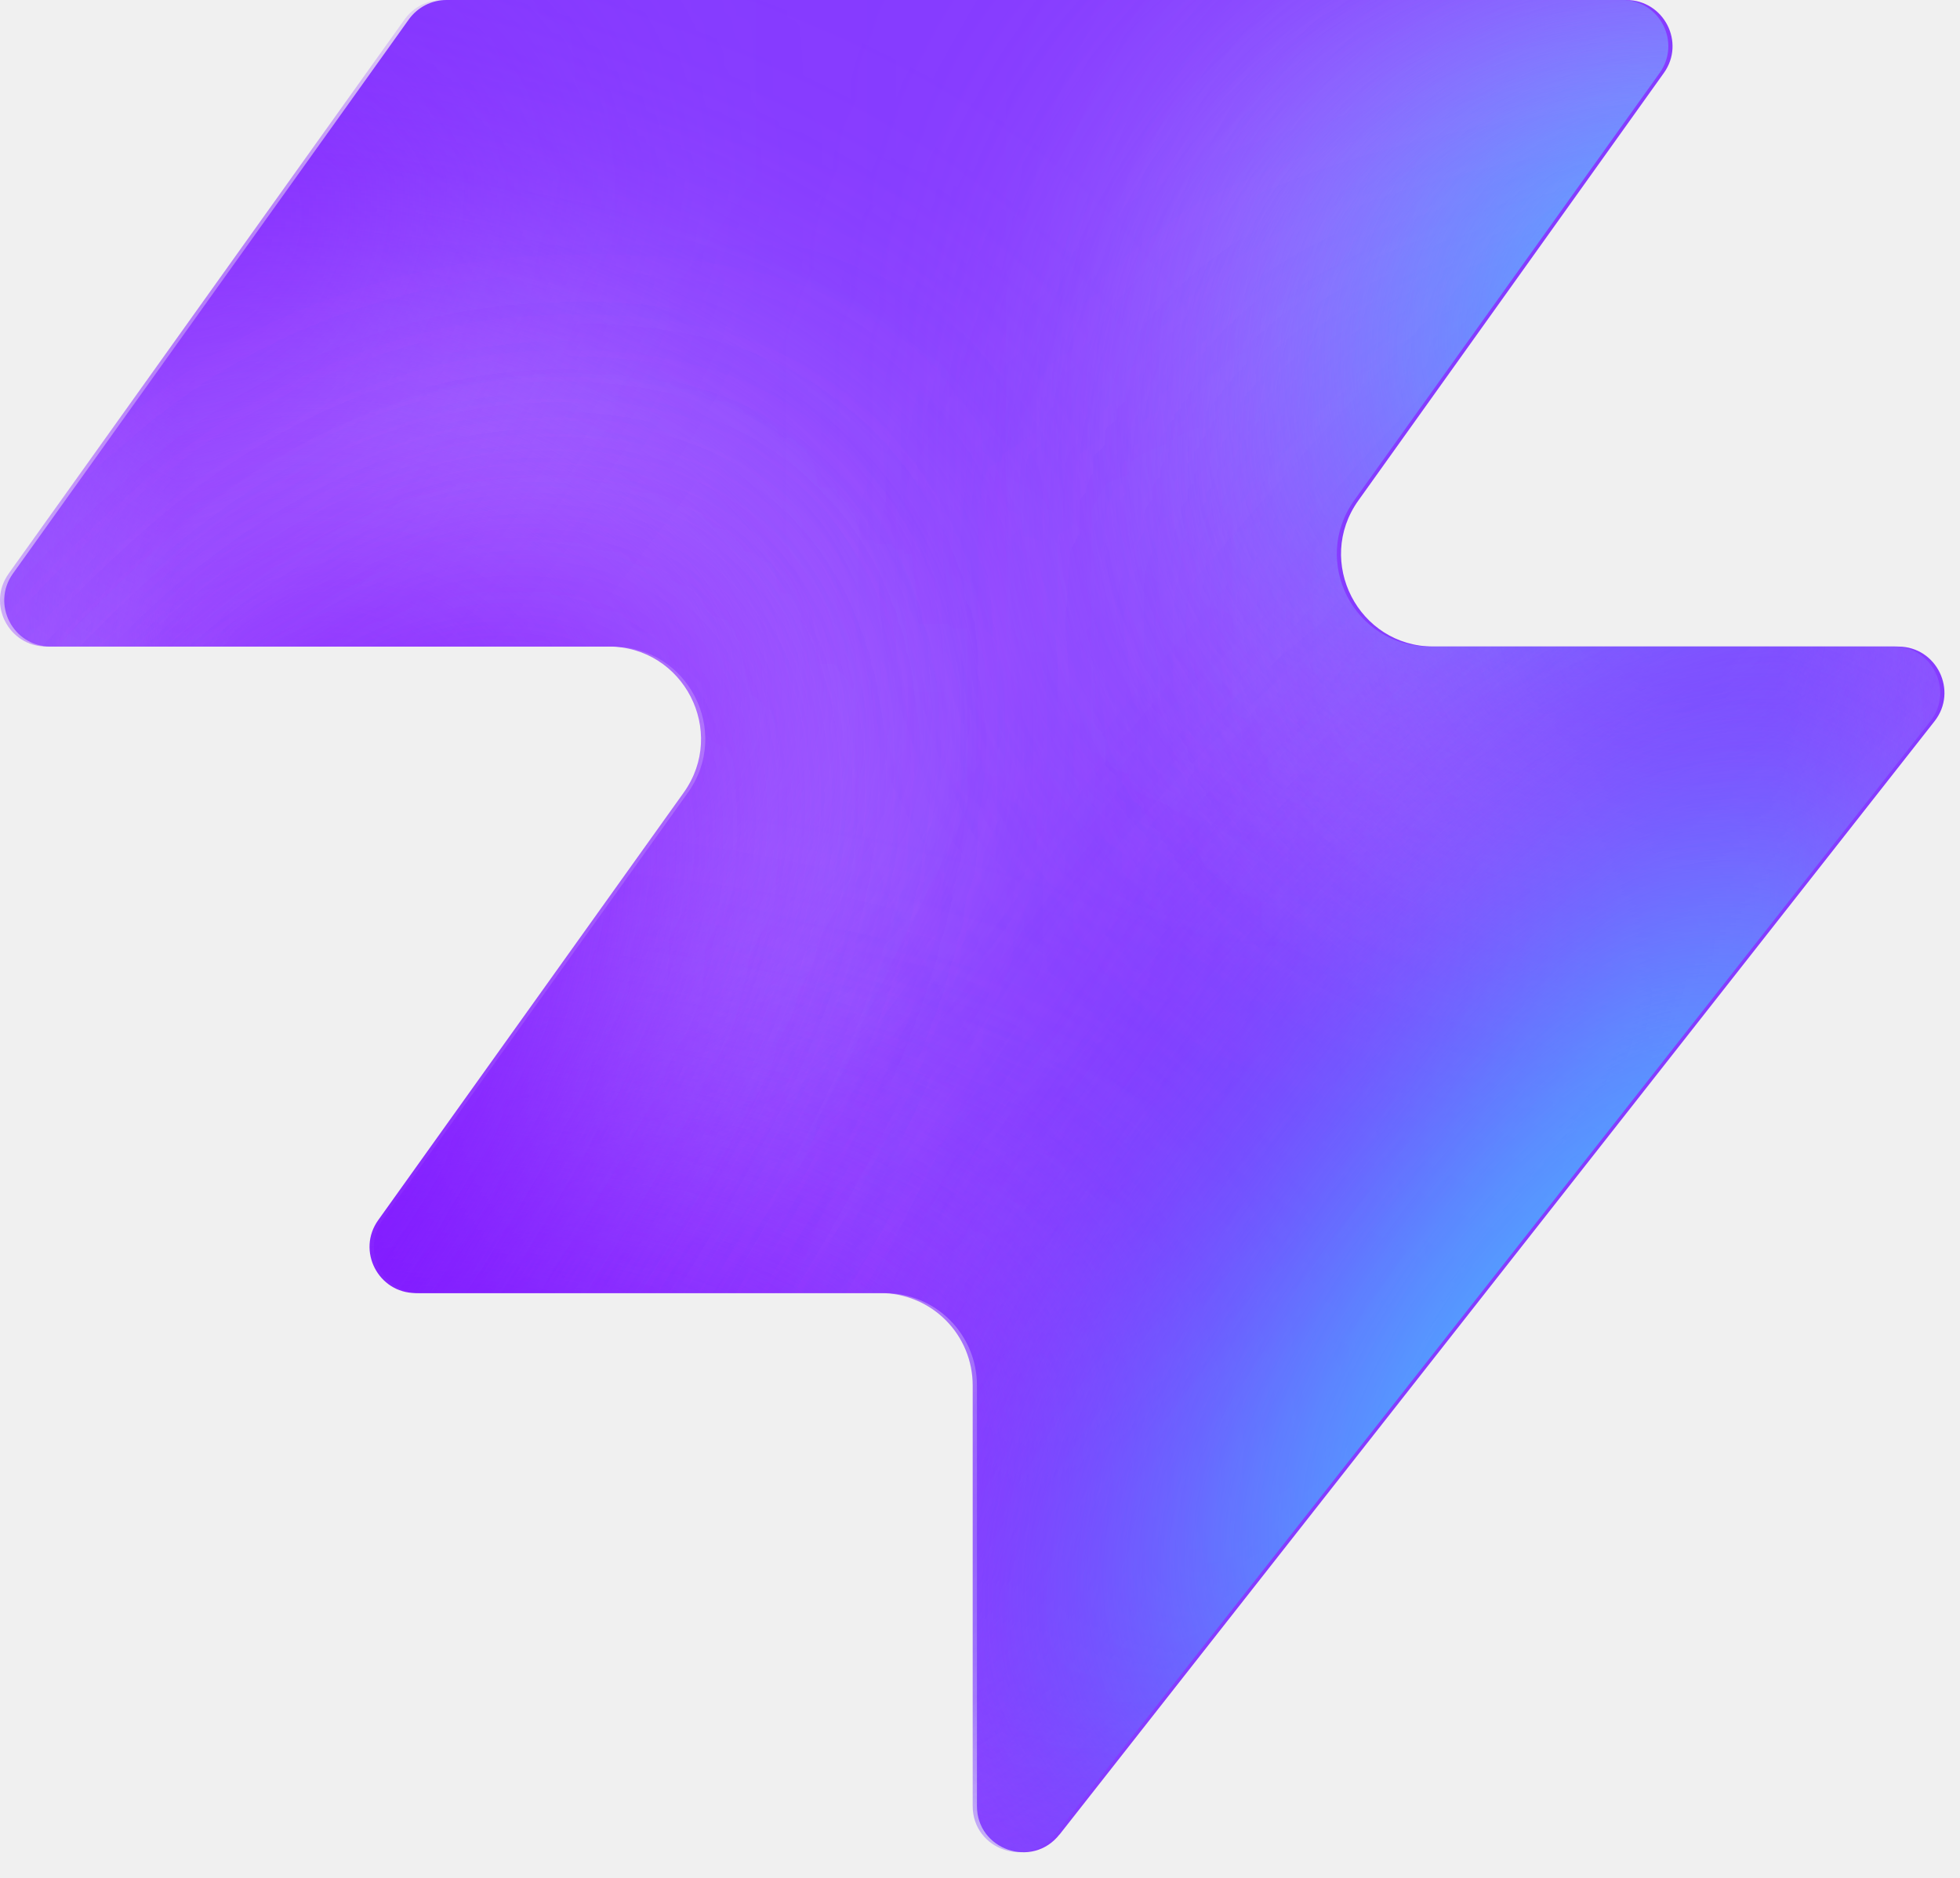
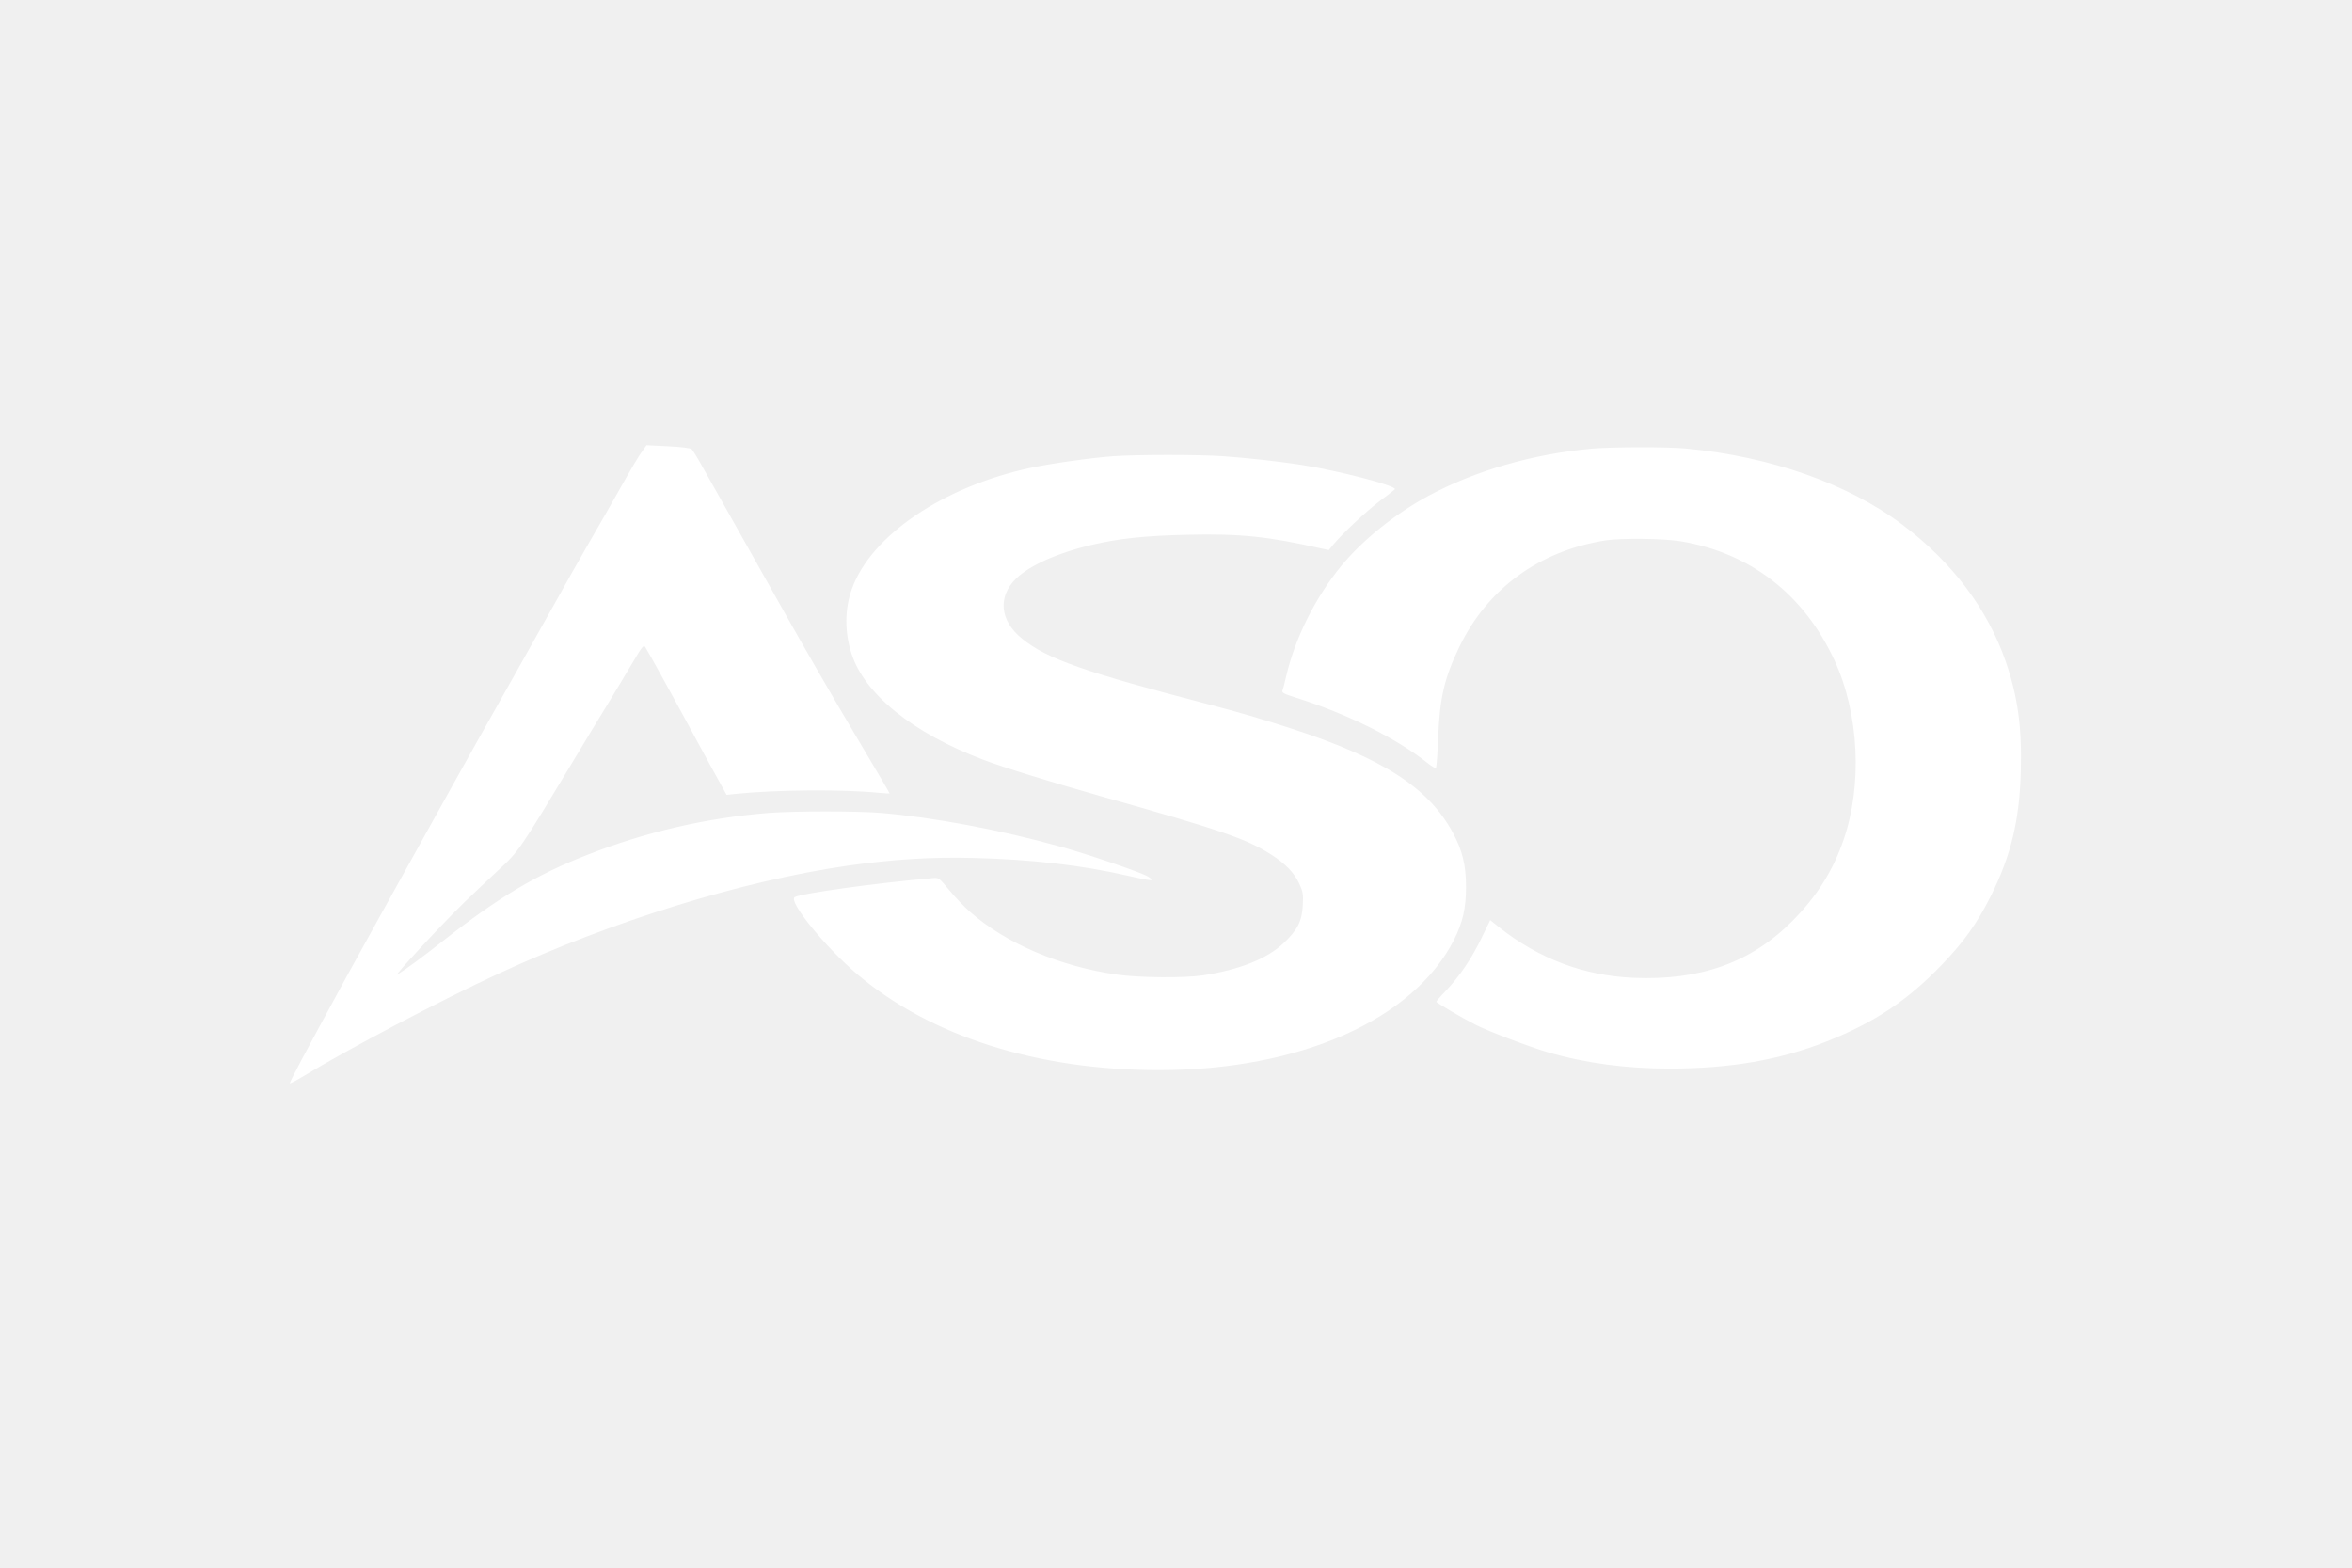
- <svg xmlns="http://www.w3.org/2000/svg" width="48" height="46" fill="none" viewBox="0 0 48 46">
-   <path fill="#863bff" d="M25.946 44.938c-.664.845-2.021.375-2.021-.698V33.937a2.26 2.26 0 0 0-2.262-2.262H10.287c-.92 0-1.456-1.04-.92-1.788l7.48-10.471c1.07-1.497 0-3.578-1.842-3.578H1.237c-.92 0-1.456-1.04-.92-1.788L10.013.474c.214-.297.556-.474.92-.474h28.894c.92 0 1.456 1.04.92 1.788l-7.48 10.471c-1.07 1.498 0 3.579 1.842 3.579h11.377c.943 0 1.473 1.088.89 1.83L25.947 44.94z" style="fill:#863bff;fill:color(display-p3 .525 .23 1);fill-opacity:1" />
-   <mask id="a" width="48" height="46" x="0" y="0" maskUnits="userSpaceOnUse" style="mask-type:alpha">
-     <path fill="#000" d="M25.842 44.938c-.664.844-2.021.375-2.021-.698V33.937a2.26 2.26 0 0 0-2.262-2.262H10.183c-.92 0-1.456-1.04-.92-1.788l7.48-10.471c1.07-1.498 0-3.579-1.842-3.579H1.133c-.92 0-1.456-1.04-.92-1.787L9.91.473c.214-.297.556-.474.92-.474h28.894c.92 0 1.456 1.04.92 1.788l-7.48 10.471c-1.07 1.498 0 3.578 1.842 3.578h11.377c.943 0 1.473 1.088.89 1.832L25.843 44.94z" style="fill:#000;fill-opacity:1" />
-   </mask>
-   <g mask="url(#a)">
-     <g filter="url(#b)">
-       <ellipse cx="5.508" cy="14.704" fill="#ede6ff" rx="5.508" ry="14.704" style="fill:#ede6ff;fill:color(display-p3 .927 .903 1);fill-opacity:1" transform="matrix(.00324 1 1 -.00324 -4.47 31.516)" />
-     </g>
-     <g filter="url(#c)">
-       <ellipse cx="10.399" cy="29.851" fill="#ede6ff" rx="10.399" ry="29.851" style="fill:#ede6ff;fill:color(display-p3 .927 .903 1);fill-opacity:1" transform="matrix(.00324 1 1 -.00324 -39.328 7.883)" />
-     </g>
-     <g filter="url(#d)">
-       <ellipse cx="5.508" cy="30.487" fill="#7e14ff" rx="5.508" ry="30.487" style="fill:#7e14ff;fill:color(display-p3 .492 .077 1);fill-opacity:1" transform="rotate(89.814 -25.913 -14.639)scale(1 -1)" />
-     </g>
-     <g filter="url(#e)">
-       <ellipse cx="5.508" cy="30.599" fill="#7e14ff" rx="5.508" ry="30.599" style="fill:#7e14ff;fill:color(display-p3 .492 .077 1);fill-opacity:1" transform="rotate(89.814 -32.644 -3.334)scale(1 -1)" />
-     </g>
-     <g filter="url(#f)">
-       <ellipse cx="5.508" cy="30.599" fill="#7e14ff" rx="5.508" ry="30.599" style="fill:#7e14ff;fill:color(display-p3 .492 .077 1);fill-opacity:1" transform="matrix(.00324 1 1 -.00324 -34.34 30.47)" />
-     </g>
-     <g filter="url(#g)">
-       <ellipse cx="14.072" cy="22.078" fill="#ede6ff" rx="14.072" ry="22.078" style="fill:#ede6ff;fill:color(display-p3 .927 .903 1);fill-opacity:1" transform="rotate(93.35 24.506 48.493)scale(-1 1)" />
-     </g>
-     <g filter="url(#h)">
-       <ellipse cx="3.47" cy="21.501" fill="#7e14ff" rx="3.47" ry="21.501" style="fill:#7e14ff;fill:color(display-p3 .492 .077 1);fill-opacity:1" transform="rotate(89.009 28.708 47.59)scale(-1 1)" />
-     </g>
-     <g filter="url(#i)">
-       <ellipse cx="3.47" cy="21.501" fill="#7e14ff" rx="3.47" ry="21.501" style="fill:#7e14ff;fill:color(display-p3 .492 .077 1);fill-opacity:1" transform="rotate(89.009 28.708 47.59)scale(-1 1)" />
-     </g>
-     <g filter="url(#j)">
-       <ellipse cx=".387" cy="8.972" fill="#7e14ff" rx="4.407" ry="29.108" style="fill:#7e14ff;fill:color(display-p3 .492 .077 1);fill-opacity:1" transform="rotate(39.51 .387 8.972)" />
-     </g>
-     <g filter="url(#k)">
-       <ellipse cx="47.523" cy="-6.092" fill="#7e14ff" rx="4.407" ry="29.108" style="fill:#7e14ff;fill:color(display-p3 .492 .077 1);fill-opacity:1" transform="rotate(37.892 47.523 -6.092)" />
-     </g>
-     <g filter="url(#l)">
-       <ellipse cx="41.412" cy="6.333" fill="#47bfff" rx="5.971" ry="9.665" style="fill:#47bfff;fill:color(display-p3 .28 .748 1);fill-opacity:1" transform="rotate(37.892 41.412 6.333)" />
-     </g>
-     <g filter="url(#m)">
-       <ellipse cx="-1.879" cy="38.332" fill="#7e14ff" rx="4.407" ry="29.108" style="fill:#7e14ff;fill:color(display-p3 .492 .077 1);fill-opacity:1" transform="rotate(37.892 -1.88 38.332)" />
-     </g>
-     <g filter="url(#n)">
-       <ellipse cx="-1.879" cy="38.332" fill="#7e14ff" rx="4.407" ry="29.108" style="fill:#7e14ff;fill:color(display-p3 .492 .077 1);fill-opacity:1" transform="rotate(37.892 -1.88 38.332)" />
-     </g>
-     <g filter="url(#o)">
-       <ellipse cx="35.651" cy="29.907" fill="#7e14ff" rx="4.407" ry="29.108" style="fill:#7e14ff;fill:color(display-p3 .492 .077 1);fill-opacity:1" transform="rotate(37.892 35.651 29.907)" />
-     </g>
-     <g filter="url(#p)">
-       <ellipse cx="38.418" cy="32.4" fill="#47bfff" rx="5.971" ry="15.297" style="fill:#47bfff;fill:color(display-p3 .28 .748 1);fill-opacity:1" transform="rotate(37.892 38.418 32.4)" />
-     </g>
+ <svg xmlns="http://www.w3.org/2000/svg" version="1.0" width="1536pt" height="1024pt" viewBox="0 0 1536 1024" preserveAspectRatio="xMidYMid meet">
+   <g transform="translate(0,1024) scale(0.1,-0.1)" fill="#ffffff" stroke="none">
+     <path d="M4198 7298 c-26 -34 -69 -107 -168 -283 -31 -55 -117 -206 -192 -335 -74 -129 -154 -271 -178 -315 -24 -44 -161 -287 -303 -540 -143 -253 -326 -579 -407 -725 -403 -725 -595 -1072 -687 -1240 -291 -534 -374 -692 -370 -696 2 -3 45 20 95 50 280 171 898 496 1267 666 743 344 1592 606 2278 705 297 42 550 58 822 51 377 -9 708 -47 1009 -116 161 -37 185 -38 132 -5 -42 26 -394 146 -571 195 -395 110 -829 191 -1170 220 -157 13 -565 13 -736 0 -403 -32 -798 -123 -1179 -272 -339 -132 -583 -278 -947 -564 -136 -107 -235 -180 -298 -220 -36 -23 291 330 436 471 57 55 157 149 221 209 137 126 138 128 501 731 66 110 161 268 212 350 50 83 125 206 164 273 65 110 74 122 85 105 14 -20 194 -346 338 -613 52 -96 117 -215 144 -263 l49 -89 55 6 c271 28 711 31 943 7 37 -3 67 -5 67 -4 0 3 -67 117 -213 363 -142 238 -354 606 -477 825 -37 66 -158 282 -270 480 -112 198 -230 407 -262 465 -32 58 -64 110 -71 116 -7 7 -70 15 -153 19 l-142 7 -24 -34z M10391 7309 c-383 -35 -755 -143 -1061 -307 -216 -116 -433 -290 -572 -460 -168 -205 -300 -469 -358 -717 -10 -44 -21 -87 -25 -96 -5 -13 11 -22 82 -44 343 -108 663 -267 871 -433 24 -19 46 -31 50 -28 3 4 10 91 14 194 10 263 40 393 139 598 185 381 521 625 952 694 105 16 383 13 495 -6 454 -76 803 -347 1002 -777 161 -348 184 -814 59 -1174 -70 -203 -176 -370 -334 -529 -269 -271 -601 -390 -1040 -371 -324 15 -613 124 -872 328 l-61 49 -56 -115 c-63 -132 -142 -250 -233 -346 -35 -36 -63 -69 -63 -72 0 -7 172 -108 259 -152 88 -44 352 -144 472 -179 245 -71 511 -106 794 -106 395 1 712 55 1018 175 316 125 531 267 758 503 144 150 230 270 319 447 133 265 189 499 197 817 8 288 -20 488 -98 716 -119 343 -347 647 -674 894 -354 267 -860 446 -1413 498 -124 12 -489 11 -621 -1z M7270 7260 c-148 -11 -405 -47 -540 -76 -569 -122 -1040 -440 -1166 -789 -48 -131 -49 -283 -3 -425 85 -264 400 -518 859 -692 131 -50 435 -144 770 -239 777 -219 951 -278 1110 -380 97 -62 152 -120 186 -193 23 -51 26 -67 22 -140 -5 -103 -36 -163 -127 -248 -108 -101 -285 -172 -526 -209 -119 -18 -416 -16 -560 5 -374 53 -727 204 -960 410 -36 31 -97 95 -135 141 -69 83 -69 83 -112 79 -361 -31 -859 -100 -898 -124 -44 -27 199 -326 410 -505 478 -404 1172 -625 1969 -625 919 0 1661 328 1927 852 56 112 78 205 78 343 0 143 -23 238 -85 354 -159 296 -457 488 -1064 685 -188 61 -346 107 -535 156 -807 210 -1054 297 -1215 428 -146 118 -161 275 -38 394 88 85 269 166 488 218 178 42 351 61 630 67 343 8 527 -11 871 -89 l52 -11 32 39 c66 78 211 213 304 284 53 39 96 73 96 75 0 25 -376 122 -615 159 -149 23 -342 44 -507 56 -164 11 -558 11 -718 0z" />
  </g>
-   <defs>
-     <filter id="b" width="60.045" height="41.654" x="-19.77" y="16.149" color-interpolation-filters="sRGB" filterUnits="userSpaceOnUse">
-       <feFlood flood-opacity="0" result="BackgroundImageFix" />
-       <feBlend in="SourceGraphic" in2="BackgroundImageFix" result="shape" />
-       <feGaussianBlur result="effect1_foregroundBlur_2002_17158" stdDeviation="7.659" />
-     </filter>
-     <filter id="c" width="90.34" height="51.437" x="-54.613" y="-7.533" color-interpolation-filters="sRGB" filterUnits="userSpaceOnUse">
-       <feFlood flood-opacity="0" result="BackgroundImageFix" />
-       <feBlend in="SourceGraphic" in2="BackgroundImageFix" result="shape" />
-       <feGaussianBlur result="effect1_foregroundBlur_2002_17158" stdDeviation="7.659" />
-     </filter>
-     <filter id="d" width="79.355" height="29.4" x="-49.64" y="2.03" color-interpolation-filters="sRGB" filterUnits="userSpaceOnUse">
-       <feFlood flood-opacity="0" result="BackgroundImageFix" />
-       <feBlend in="SourceGraphic" in2="BackgroundImageFix" result="shape" />
-       <feGaussianBlur result="effect1_foregroundBlur_2002_17158" stdDeviation="4.596" />
-     </filter>
-     <filter id="e" width="79.579" height="29.4" x="-45.045" y="20.029" color-interpolation-filters="sRGB" filterUnits="userSpaceOnUse">
-       <feFlood flood-opacity="0" result="BackgroundImageFix" />
-       <feBlend in="SourceGraphic" in2="BackgroundImageFix" result="shape" />
-       <feGaussianBlur result="effect1_foregroundBlur_2002_17158" stdDeviation="4.596" />
-     </filter>
-     <filter id="f" width="79.579" height="29.4" x="-43.513" y="21.178" color-interpolation-filters="sRGB" filterUnits="userSpaceOnUse">
-       <feFlood flood-opacity="0" result="BackgroundImageFix" />
-       <feBlend in="SourceGraphic" in2="BackgroundImageFix" result="shape" />
-       <feGaussianBlur result="effect1_foregroundBlur_2002_17158" stdDeviation="4.596" />
-     </filter>
-     <filter id="g" width="74.749" height="58.852" x="15.756" y="-17.901" color-interpolation-filters="sRGB" filterUnits="userSpaceOnUse">
-       <feFlood flood-opacity="0" result="BackgroundImageFix" />
-       <feBlend in="SourceGraphic" in2="BackgroundImageFix" result="shape" />
-       <feGaussianBlur result="effect1_foregroundBlur_2002_17158" stdDeviation="7.659" />
-     </filter>
-     <filter id="h" width="61.377" height="25.362" x="23.548" y="2.284" color-interpolation-filters="sRGB" filterUnits="userSpaceOnUse">
-       <feFlood flood-opacity="0" result="BackgroundImageFix" />
-       <feBlend in="SourceGraphic" in2="BackgroundImageFix" result="shape" />
-       <feGaussianBlur result="effect1_foregroundBlur_2002_17158" stdDeviation="4.596" />
-     </filter>
-     <filter id="i" width="61.377" height="25.362" x="23.548" y="2.284" color-interpolation-filters="sRGB" filterUnits="userSpaceOnUse">
-       <feFlood flood-opacity="0" result="BackgroundImageFix" />
-       <feBlend in="SourceGraphic" in2="BackgroundImageFix" result="shape" />
-       <feGaussianBlur result="effect1_foregroundBlur_2002_17158" stdDeviation="4.596" />
-     </filter>
-     <filter id="j" width="56.045" height="63.649" x="-27.636" y="-22.853" color-interpolation-filters="sRGB" filterUnits="userSpaceOnUse">
-       <feFlood flood-opacity="0" result="BackgroundImageFix" />
-       <feBlend in="SourceGraphic" in2="BackgroundImageFix" result="shape" />
-       <feGaussianBlur result="effect1_foregroundBlur_2002_17158" stdDeviation="4.596" />
-     </filter>
-     <filter id="k" width="54.814" height="64.646" x="20.116" y="-38.415" color-interpolation-filters="sRGB" filterUnits="userSpaceOnUse">
-       <feFlood flood-opacity="0" result="BackgroundImageFix" />
-       <feBlend in="SourceGraphic" in2="BackgroundImageFix" result="shape" />
-       <feGaussianBlur result="effect1_foregroundBlur_2002_17158" stdDeviation="4.596" />
-     </filter>
-     <filter id="l" width="33.541" height="35.313" x="24.641" y="-11.323" color-interpolation-filters="sRGB" filterUnits="userSpaceOnUse">
-       <feFlood flood-opacity="0" result="BackgroundImageFix" />
-       <feBlend in="SourceGraphic" in2="BackgroundImageFix" result="shape" />
-       <feGaussianBlur result="effect1_foregroundBlur_2002_17158" stdDeviation="4.596" />
-     </filter>
-     <filter id="m" width="54.814" height="64.646" x="-29.286" y="6.009" color-interpolation-filters="sRGB" filterUnits="userSpaceOnUse">
-       <feFlood flood-opacity="0" result="BackgroundImageFix" />
-       <feBlend in="SourceGraphic" in2="BackgroundImageFix" result="shape" />
-       <feGaussianBlur result="effect1_foregroundBlur_2002_17158" stdDeviation="4.596" />
-     </filter>
-     <filter id="n" width="54.814" height="64.646" x="-29.286" y="6.009" color-interpolation-filters="sRGB" filterUnits="userSpaceOnUse">
-       <feFlood flood-opacity="0" result="BackgroundImageFix" />
-       <feBlend in="SourceGraphic" in2="BackgroundImageFix" result="shape" />
-       <feGaussianBlur result="effect1_foregroundBlur_2002_17158" stdDeviation="4.596" />
-     </filter>
-     <filter id="o" width="54.814" height="64.646" x="8.244" y="-2.416" color-interpolation-filters="sRGB" filterUnits="userSpaceOnUse">
-       <feFlood flood-opacity="0" result="BackgroundImageFix" />
-       <feBlend in="SourceGraphic" in2="BackgroundImageFix" result="shape" />
-       <feGaussianBlur result="effect1_foregroundBlur_2002_17158" stdDeviation="4.596" />
-     </filter>
-     <filter id="p" width="39.409" height="43.623" x="18.713" y="10.588" color-interpolation-filters="sRGB" filterUnits="userSpaceOnUse">
-       <feFlood flood-opacity="0" result="BackgroundImageFix" />
-       <feBlend in="SourceGraphic" in2="BackgroundImageFix" result="shape" />
-       <feGaussianBlur result="effect1_foregroundBlur_2002_17158" stdDeviation="4.596" />
-     </filter>
-   </defs>
</svg>
